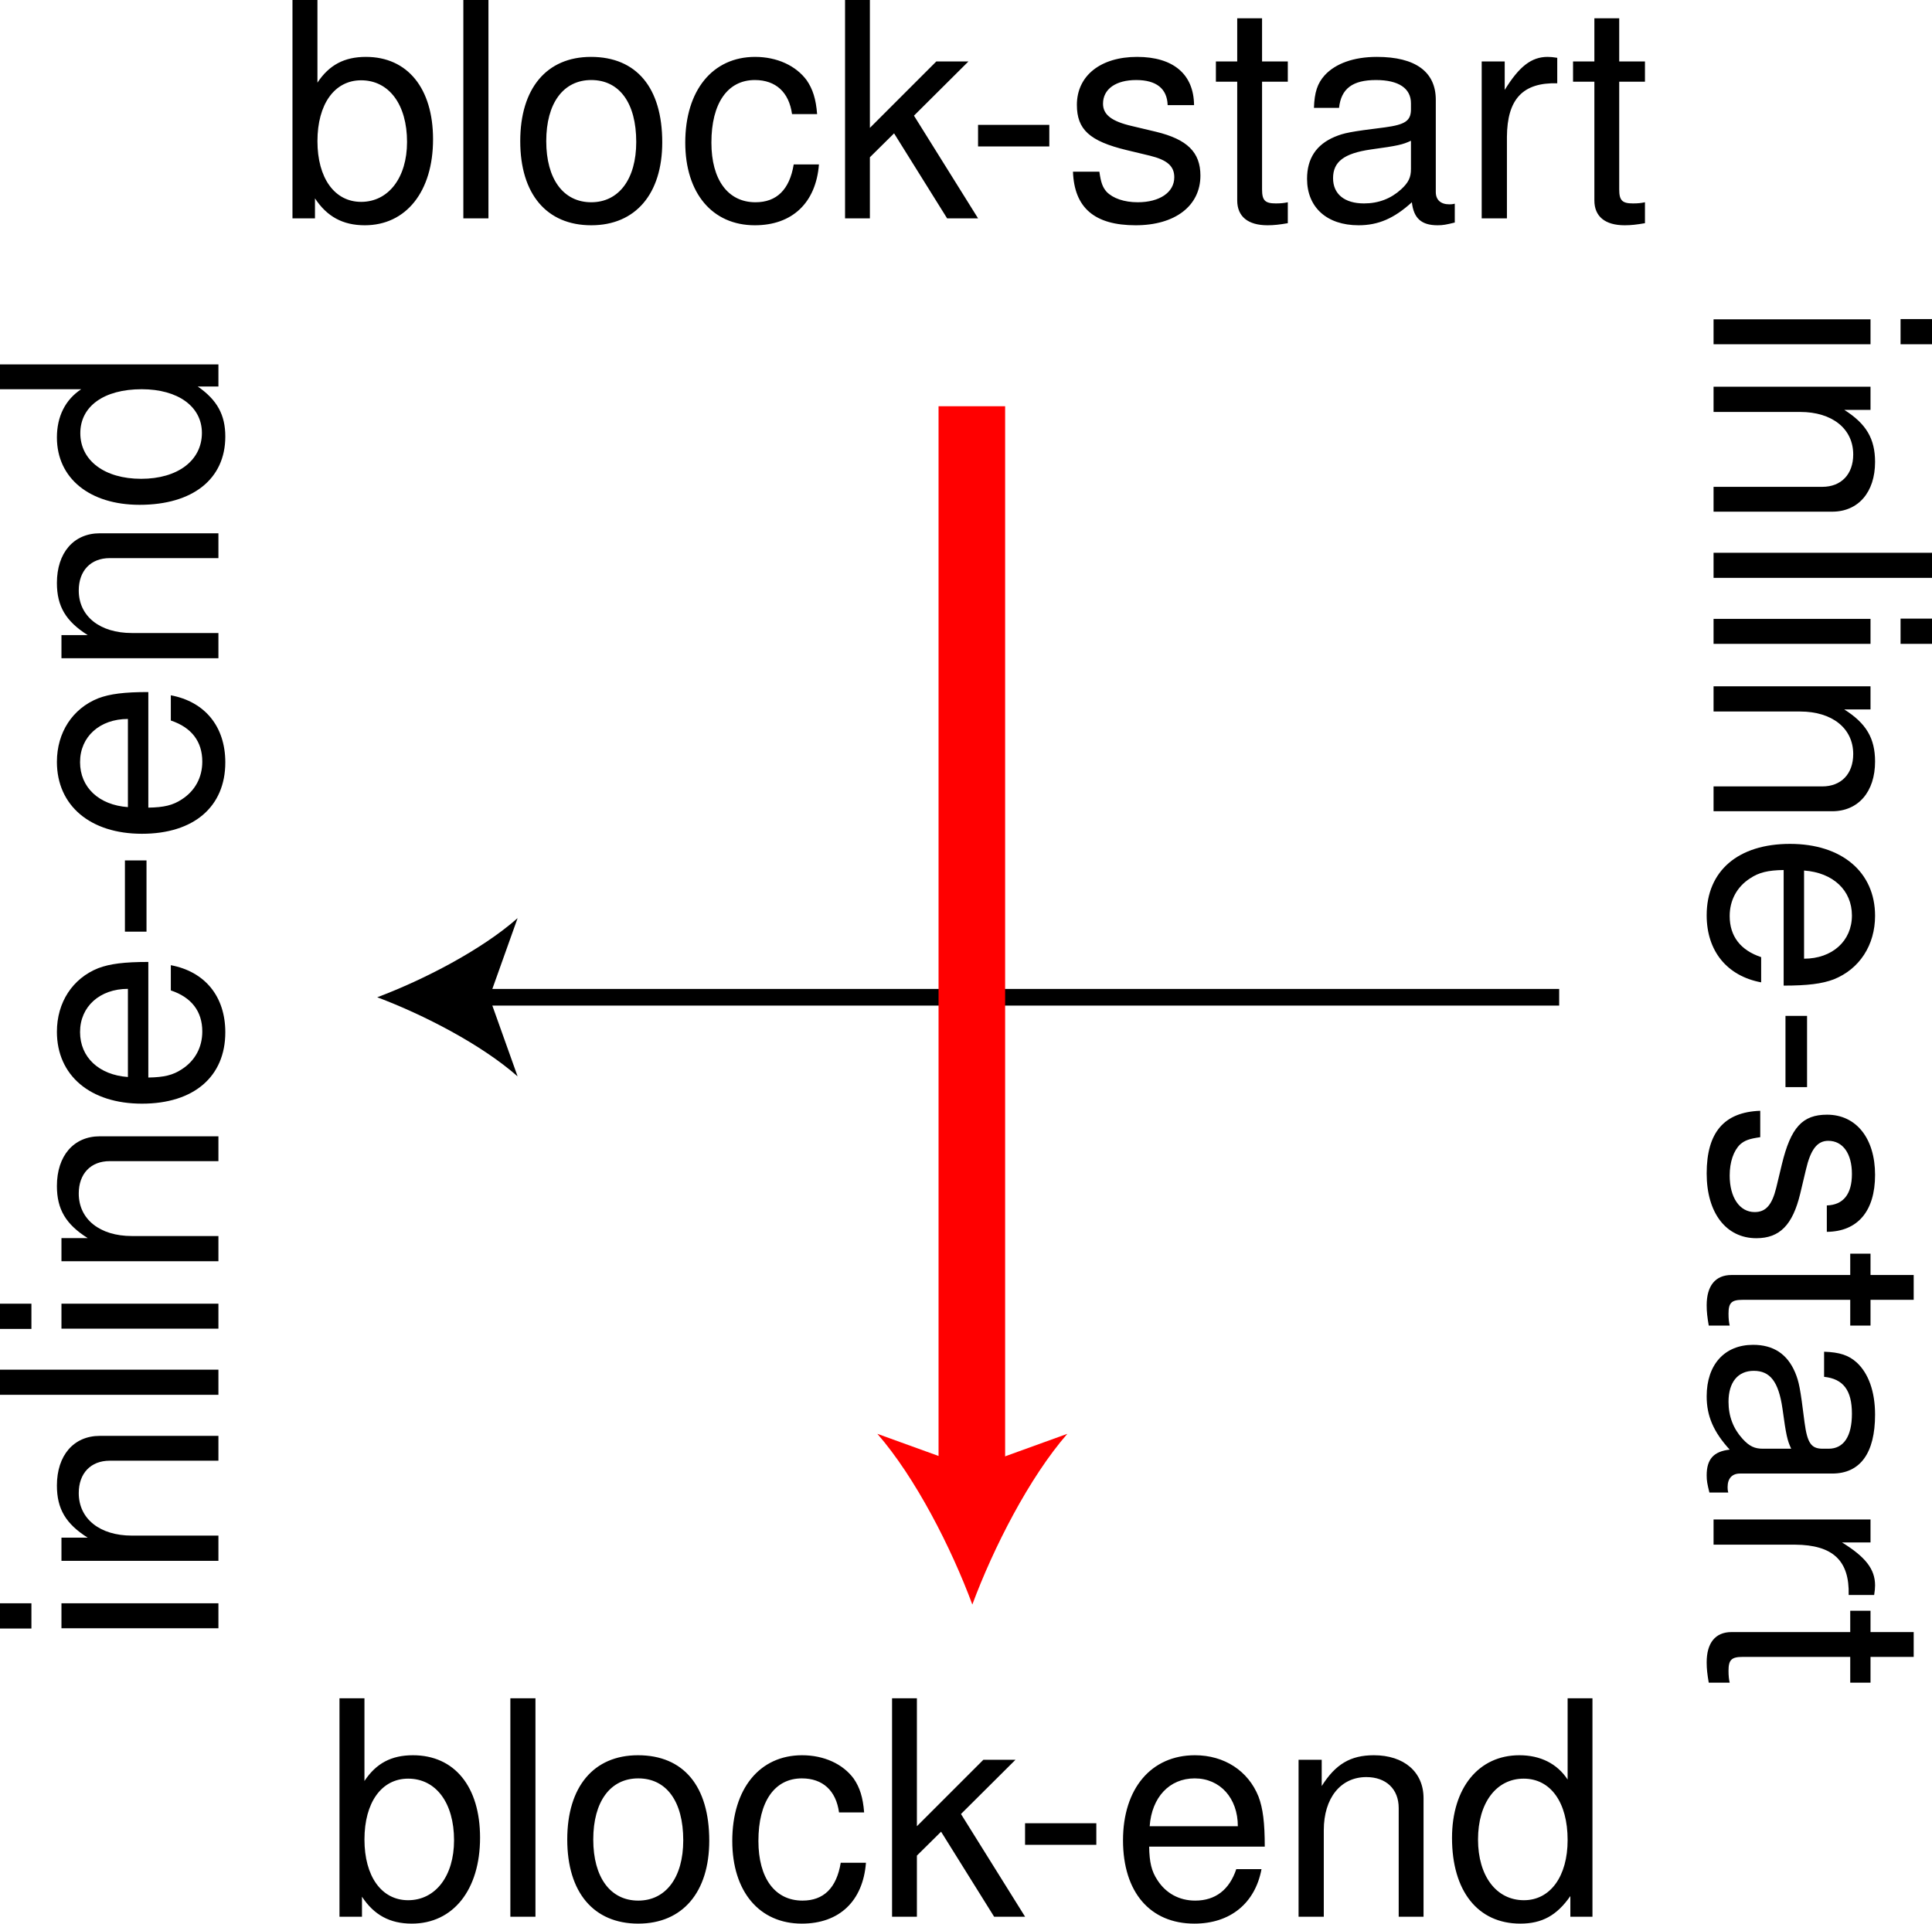
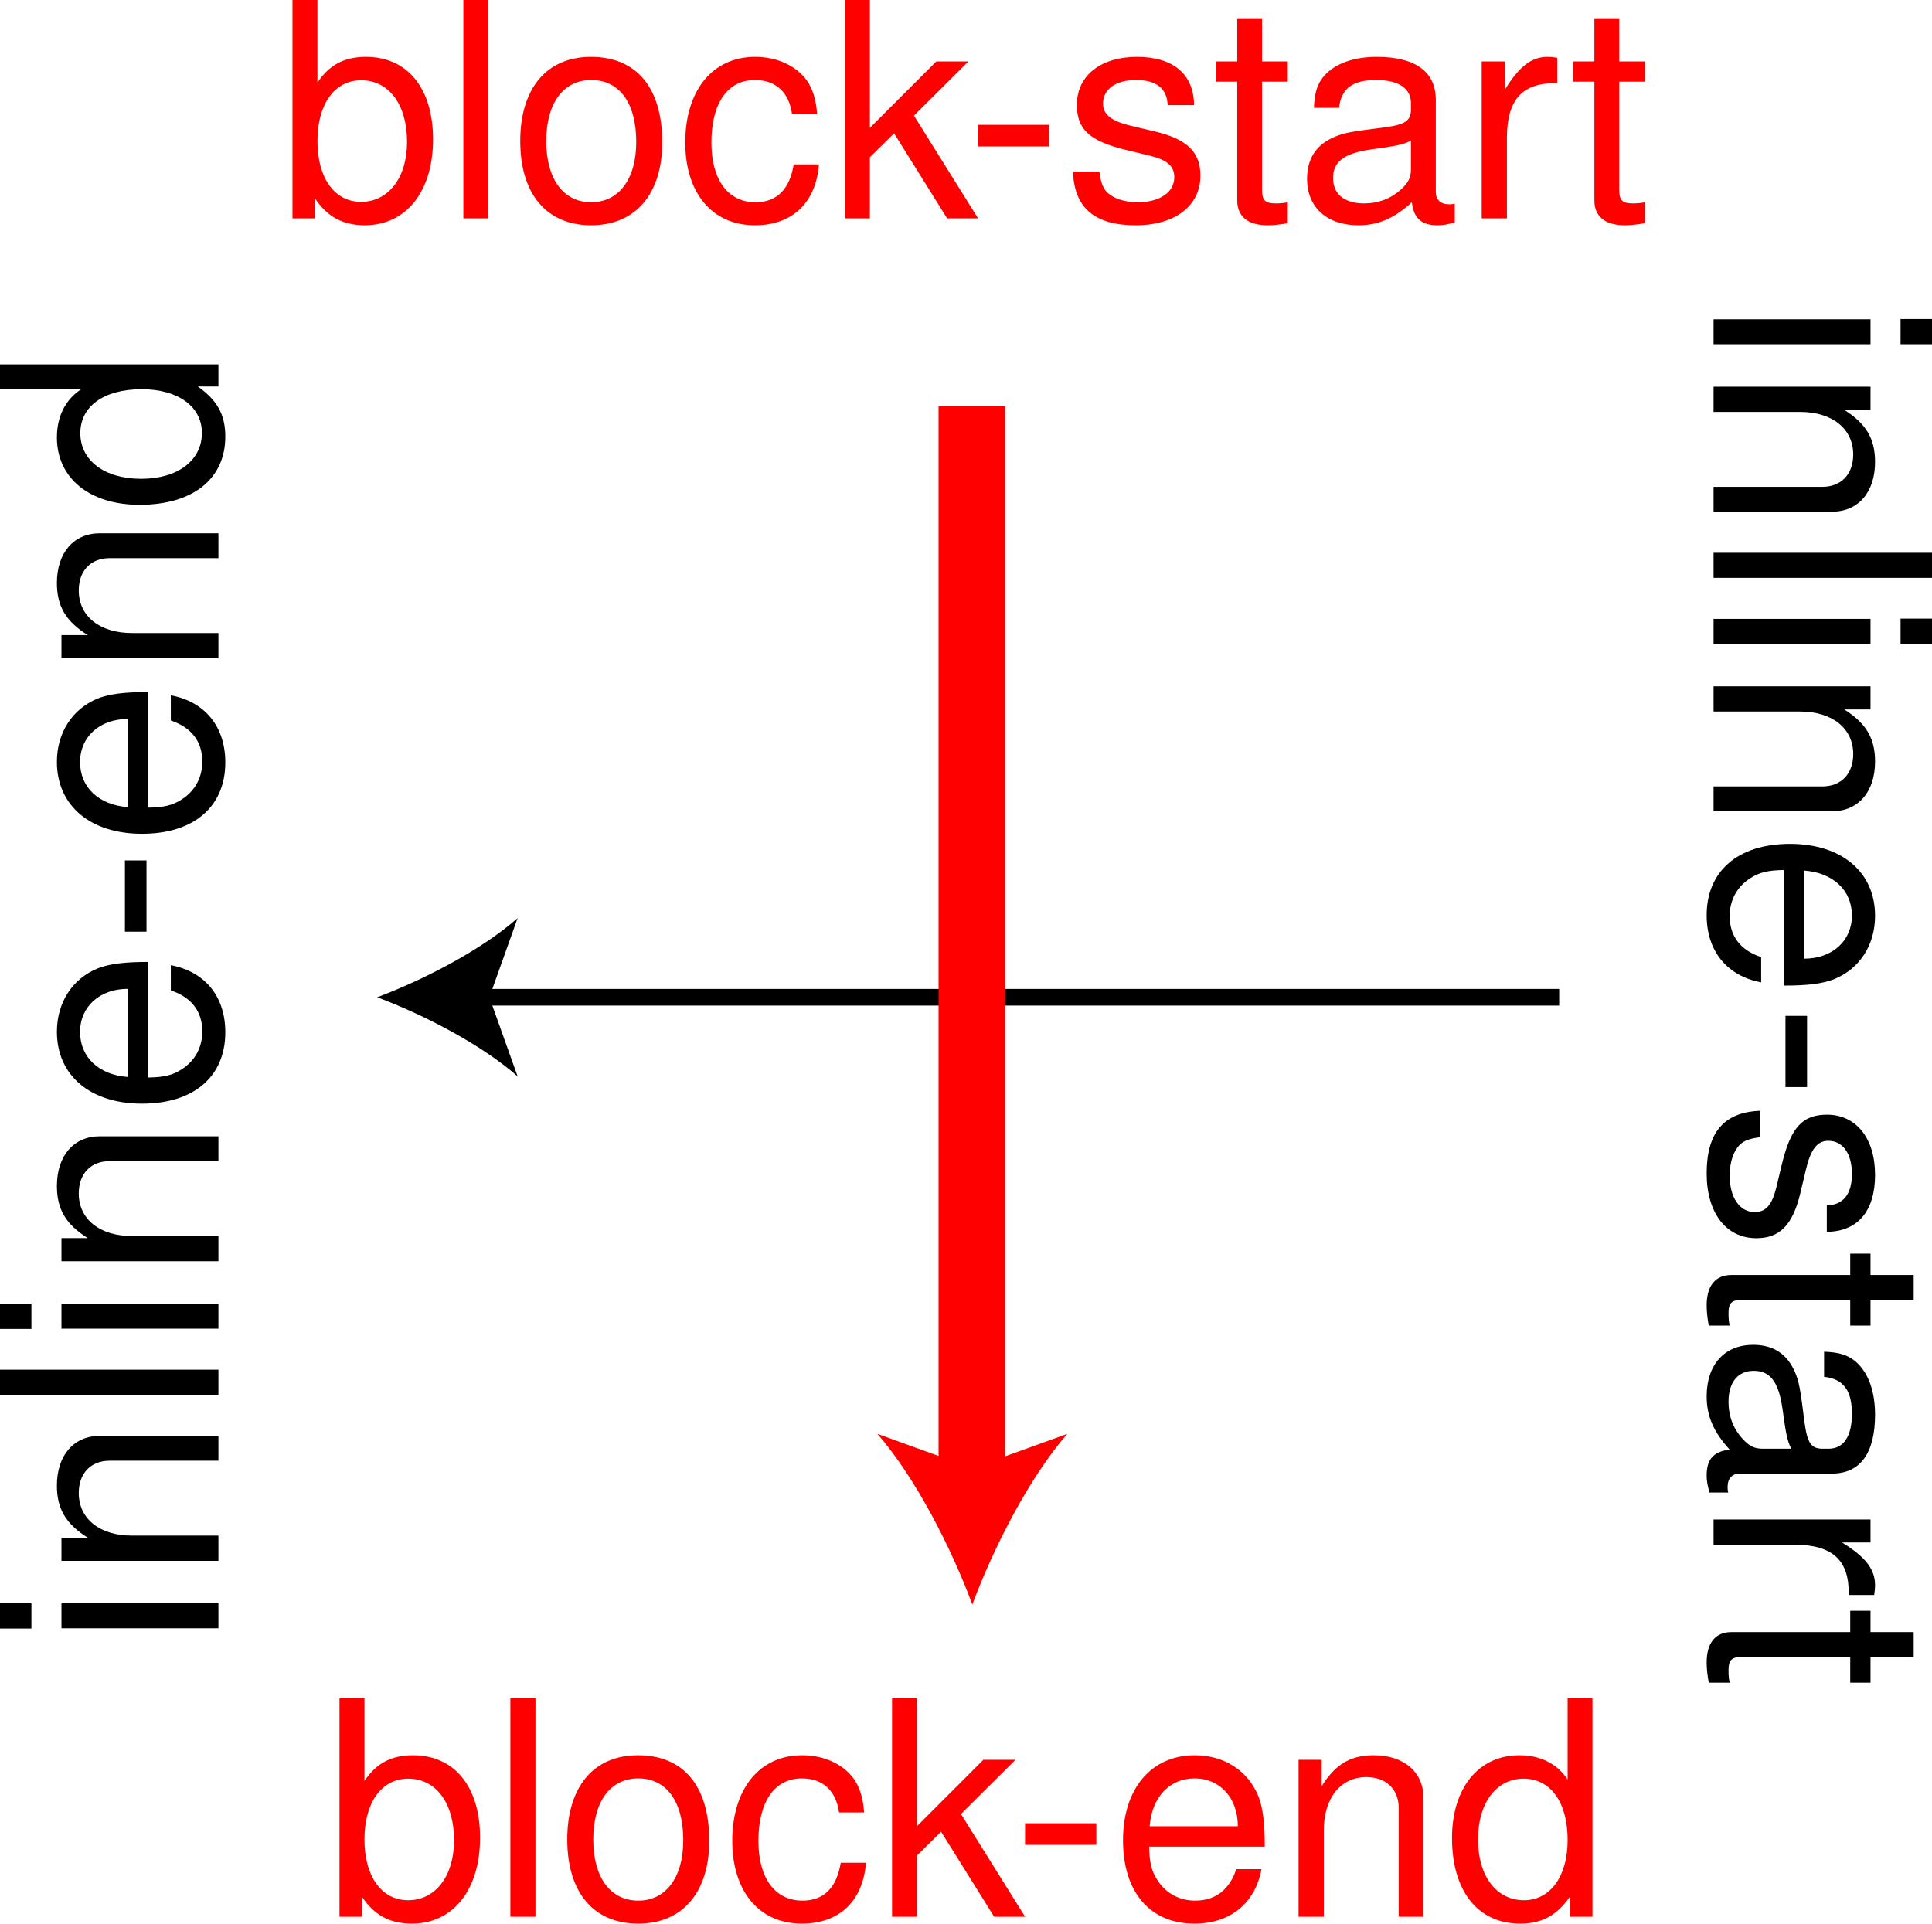
<svg xmlns="http://www.w3.org/2000/svg" version="1.1" x="0px" y="0px" width="116.069" height="115.581" viewBox="-5.925 -0.774 228.345 231.163" overflow="visible" enable-background="new -0.925 -0.774 296 242" xml:space="preserve" id="svg2" style="overflow:visible">
  <defs id="defs34" />
  <text font-size="36" id="text4" x="-197.299" y="18.422" style="font-size:36px;font-family:Helvetica" transform="matrix(0,-1,1,0,0,0)">inline-end</text>
  <text font-size="36" id="text6" x="35.191" y="-198.073" style="font-size:36px;font-family:Helvetica" transform="matrix(0,1,-1,0,0,0)">inline-start</text>
-   <text font-size="36" id="text8" x="31.03" y="229.561" style="font-size:36px;font-family:Helvetica">block-end</text>
-   <text font-size="36" id="text10" x="25.383" y="25.47" style="font-size:36px;font-family:Helvetica">block-start</text>
+   <text font-size="36" id="text8" x="31.03" y="229.561" style="font-size:36px;font-family:Helvetica;fill:#ff0000">block-end</text>
+   <text font-size="36" id="text10" x="25.383" y="25.47" style="font-size:36px;font-family:Helvetica;fill:#ff0000">block-start</text>
  <g id="g12" transform="matrix(-0.9866195,0,0,-1,258.5239,239.2953)">
    <g id="g14">
      <line stroke-miterlimit="10" x1="80.075" y1="120.226" x2="212.075" y2="120.226" id="line16" style="fill:none;stroke:#000000;stroke-width:2;stroke-miterlimit:10" />
      <g id="g18">
        <path d="m 224.016,120.226 c -5.68,2.107 -12.727,5.703 -17.095,9.512 l 3.44,-9.512 -3.44,-9.51 c 4.368,3.808 11.415,7.404 17.095,9.51 z" id="path20" />
      </g>
    </g>
  </g>
  <g id="g22" transform="matrix(-1,0,0,1,261.0245,-0.1806029)">
    <g id="g24">
      <line stroke-miterlimit="10" x1="152.075" y1="48.226" x2="152.075" y2="178.226" id="line26" style="fill:none;stroke:#ff0000;stroke-width:8;stroke-miterlimit:10" />
      <g id="g28">
        <path d="m 152.016,192.226 c -2.529,-6.815 -6.844,-15.271 -11.414,-20.514 l 11.414,4.129 11.412,-4.129 c -4.571,5.242 -8.886,13.698 -11.412,20.514 z" id="path30" style="fill:#ff0000" />
      </g>
    </g>
  </g>
</svg>
